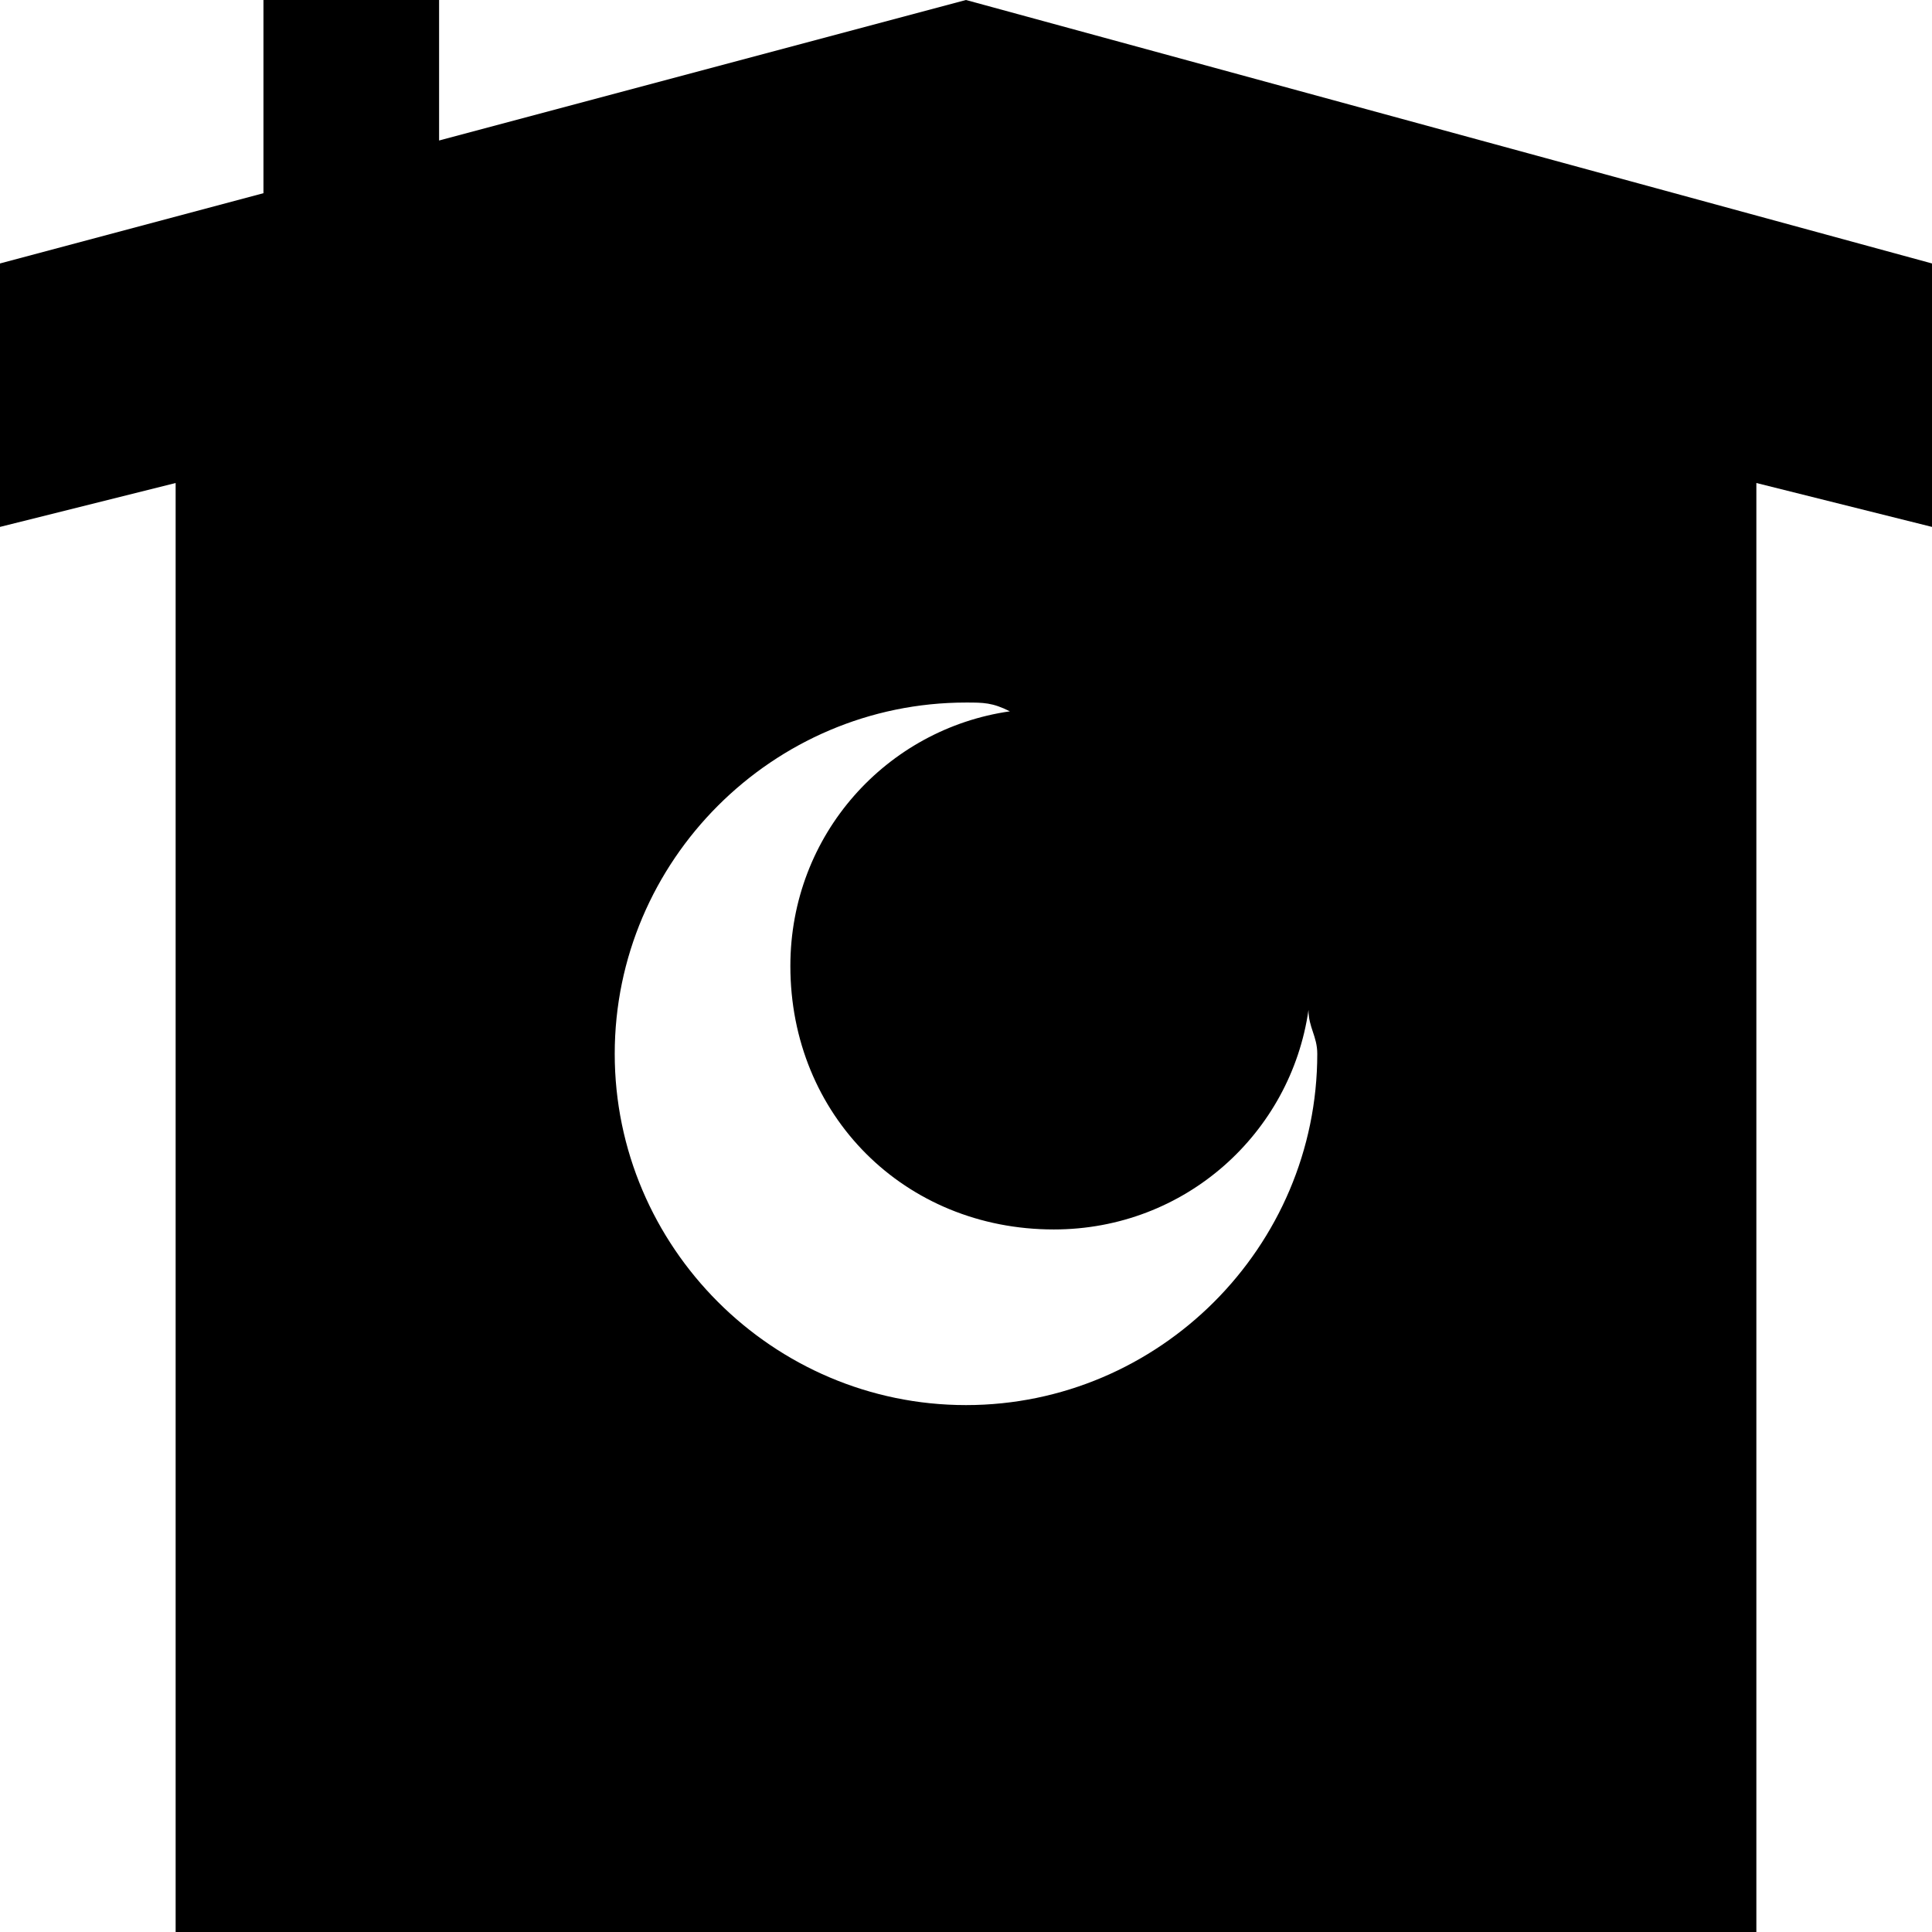
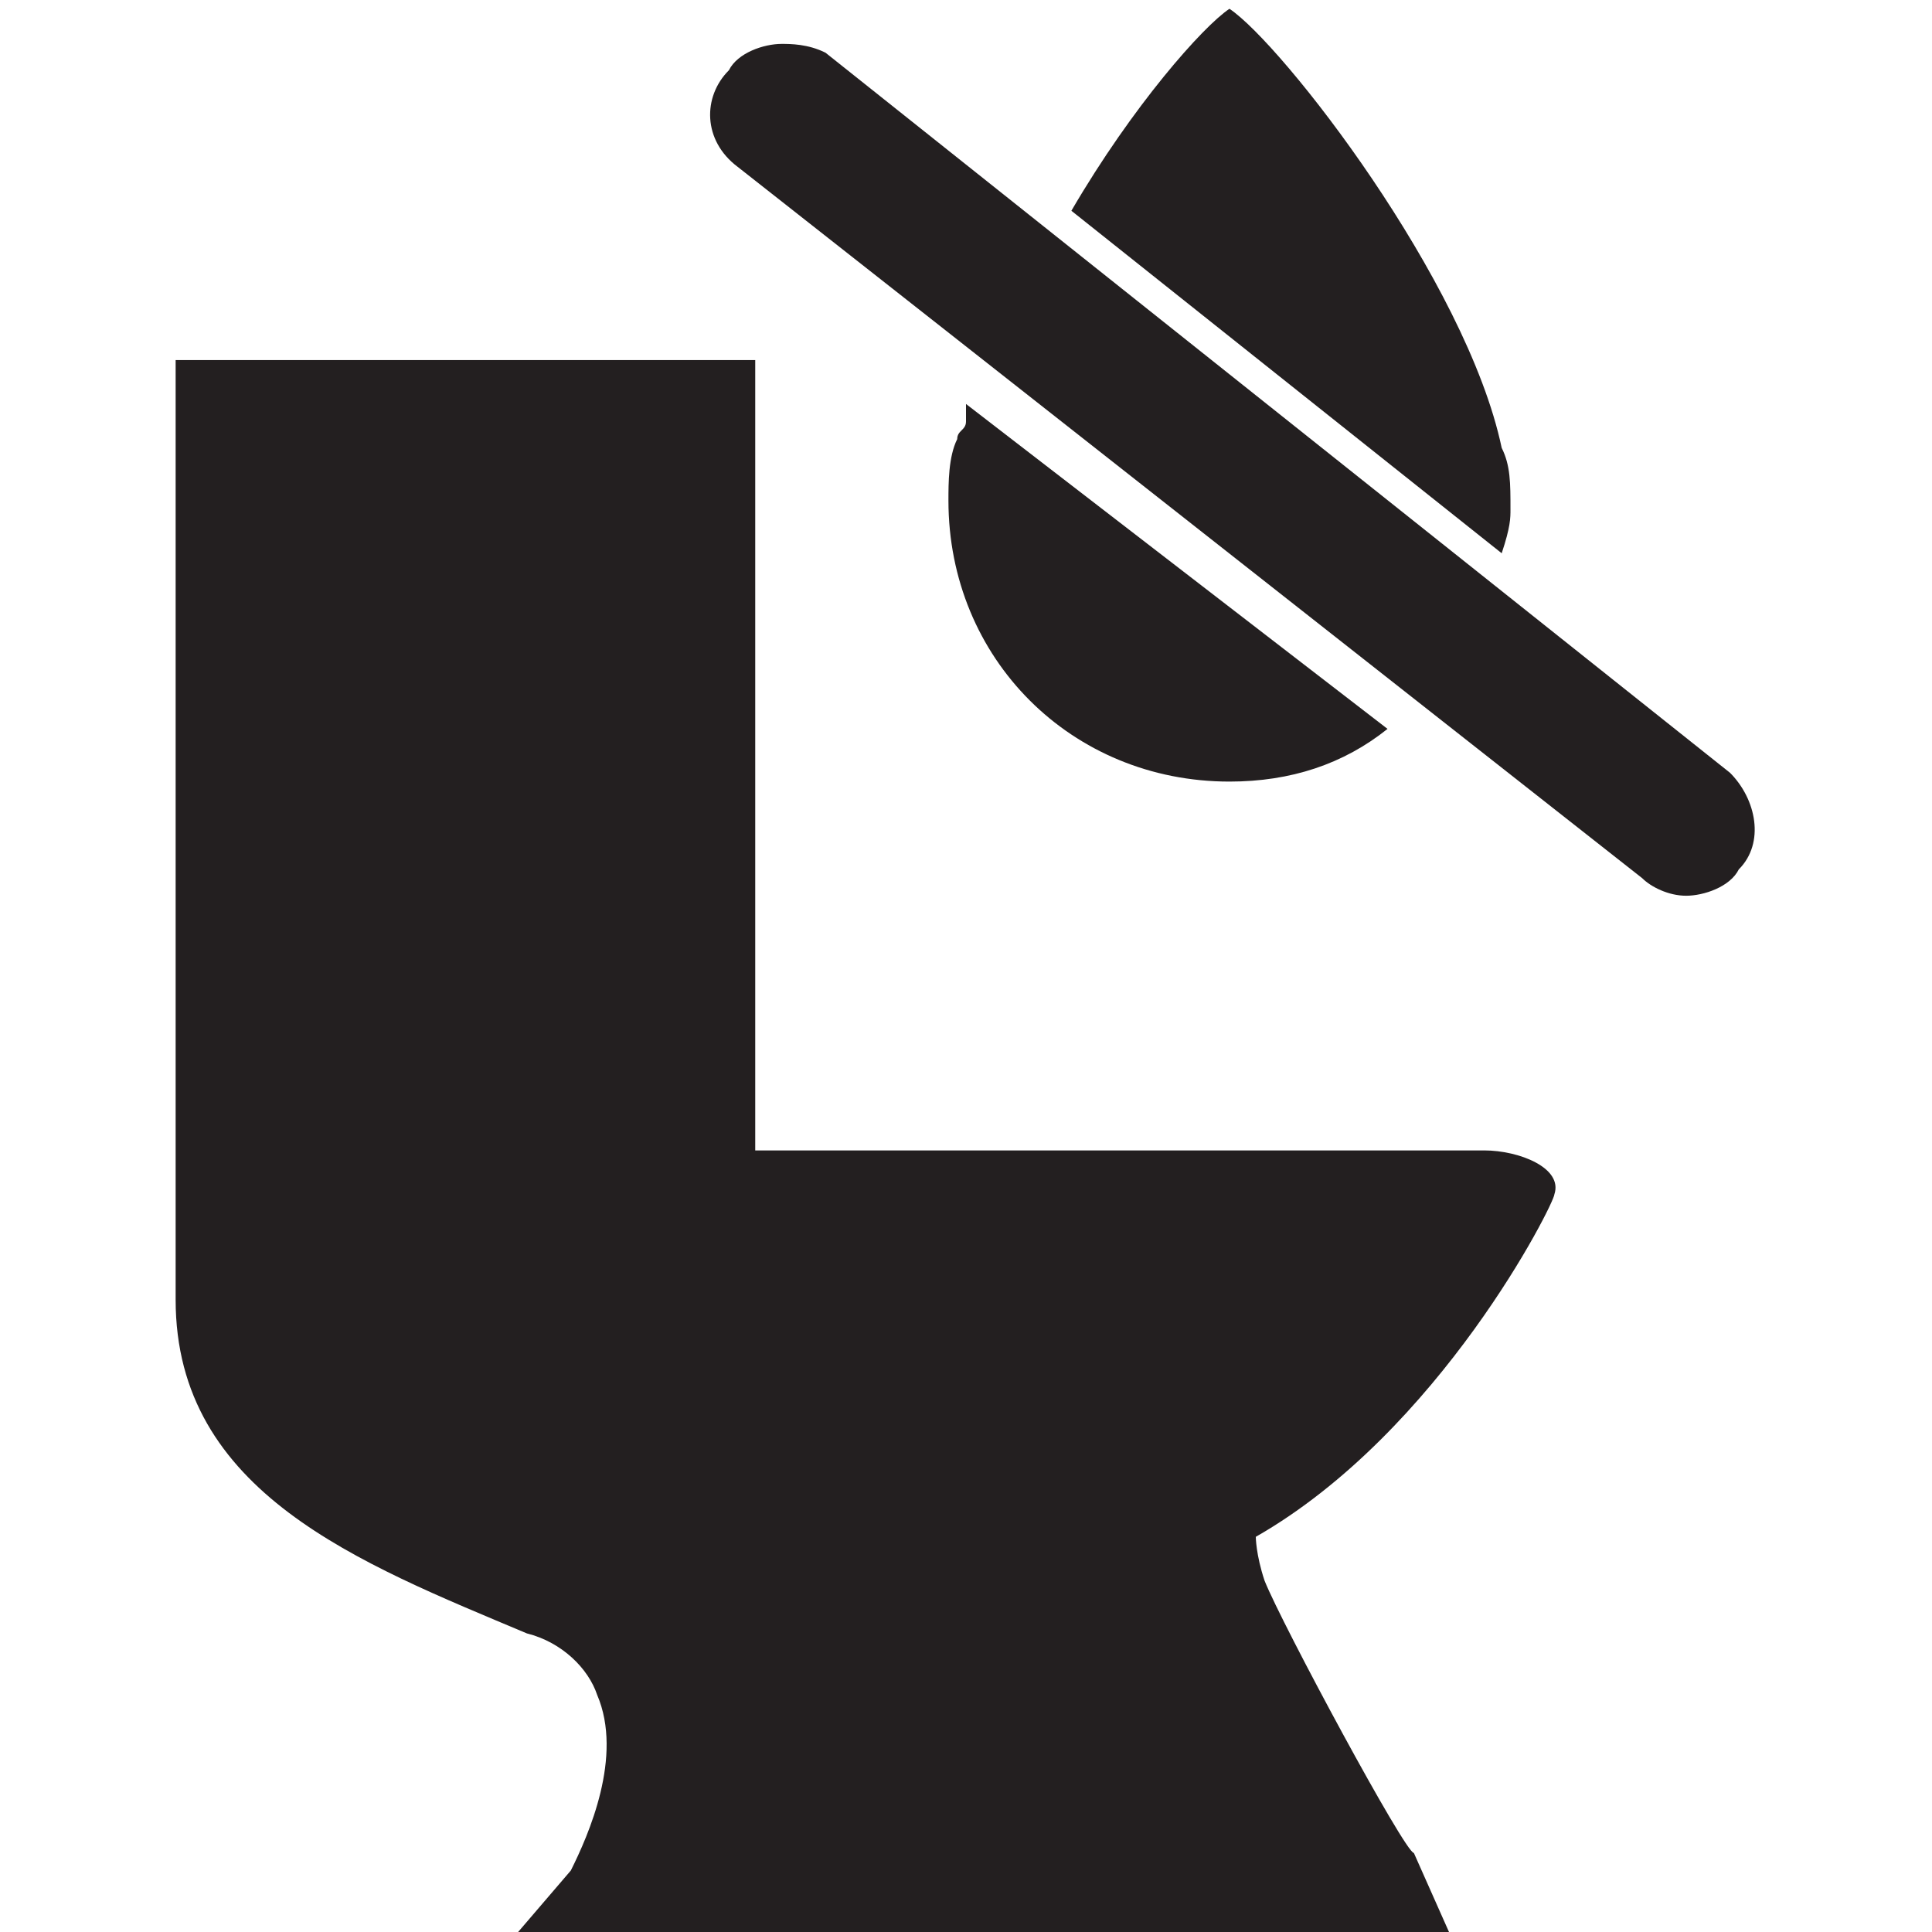
- <svg xmlns="http://www.w3.org/2000/svg" version="1.1" id="Layer_1_1_" x="0px" y="0px" width="22px" height="22px" viewBox="0 0 22 22" enable-background="new 0 0 22 22" xml:space="preserve">
-   <path d="M11,0L5,1.6V0H3v2.2L0,3v3l2-0.5V22h18V5.5L22,6V3L11,0z M11,16c-2.2,0-4-1.8-4-4c0-2.2,1.8-4,4-4c0.2,0,0.3,0,0.5,0.1  C10.1,8.3,9,9.5,9,11c0,1.7,1.3,3,3,3c1.5,0,2.7-1.1,2.9-2.5c0,0.2,0.1,0.3,0.1,0.5C15,14.2,13.2,16,11,16z" />
+ <svg xmlns="http://www.w3.org/2000/svg" version="1.1" id="Layer_1_1_" x="0px" y="0px" viewBox="0 0 22 22" style="enable-background:new 0 0 22 22;" xml:space="preserve">
+   <style type="text/css">
+ 	.st0{fill:#231F20;}
+ </style>
+   <path class="st0" d="M14.4,18c-0.1-0.3-0.1-0.5-0.1-0.5c2.1-1.2,3.4-3.8,3.4-3.9c0.1-0.3-0.4-0.5-0.8-0.5c-0.3,0-8.3,0-8.3,0l0-9H2  v10.7c0,2.2,2.1,3,4,3.8c0.4,0.1,0.7,0.4,0.8,0.7c0.3,0.7-0.1,1.6-0.3,2L5.9,22h10.6l-0.4-0.9C16,21.1,14.6,18.5,14.4,18z" />
+   <path class="st0" d="M9.4,0.6C9.2,0.5,9,0.5,8.9,0.5c-0.2,0-0.5,0.1-0.6,0.3C8,1.1,8,1.6,8.4,1.9L18.7,10c0.1,0.1,0.3,0.2,0.5,0.2  c0.2,0,0.5-0.1,0.6-0.3c0.3-0.3,0.2-0.8-0.1-1.1L9.4,0.6z" />
+   <path class="st0" d="M17.2,5.8c0-0.3,0-0.5-0.1-0.7h0c-0.4-1.9-2.5-4.6-3.1-5c-0.3,0.2-1.1,1.1-1.8,2.3l4.9,3.9  C17.2,6,17.2,5.9,17.2,5.8z" />
+   <path class="st0" d="M11,4.8c0,0.1-0.1,0.1-0.1,0.2h0c-0.1,0.2-0.1,0.5-0.1,0.7c0,1.8,1.4,3.2,3.2,3.2c0.7,0,1.3-0.2,1.8-0.6L11,4.6  C11,4.7,11,4.8,11,4.8z" />
</svg>
